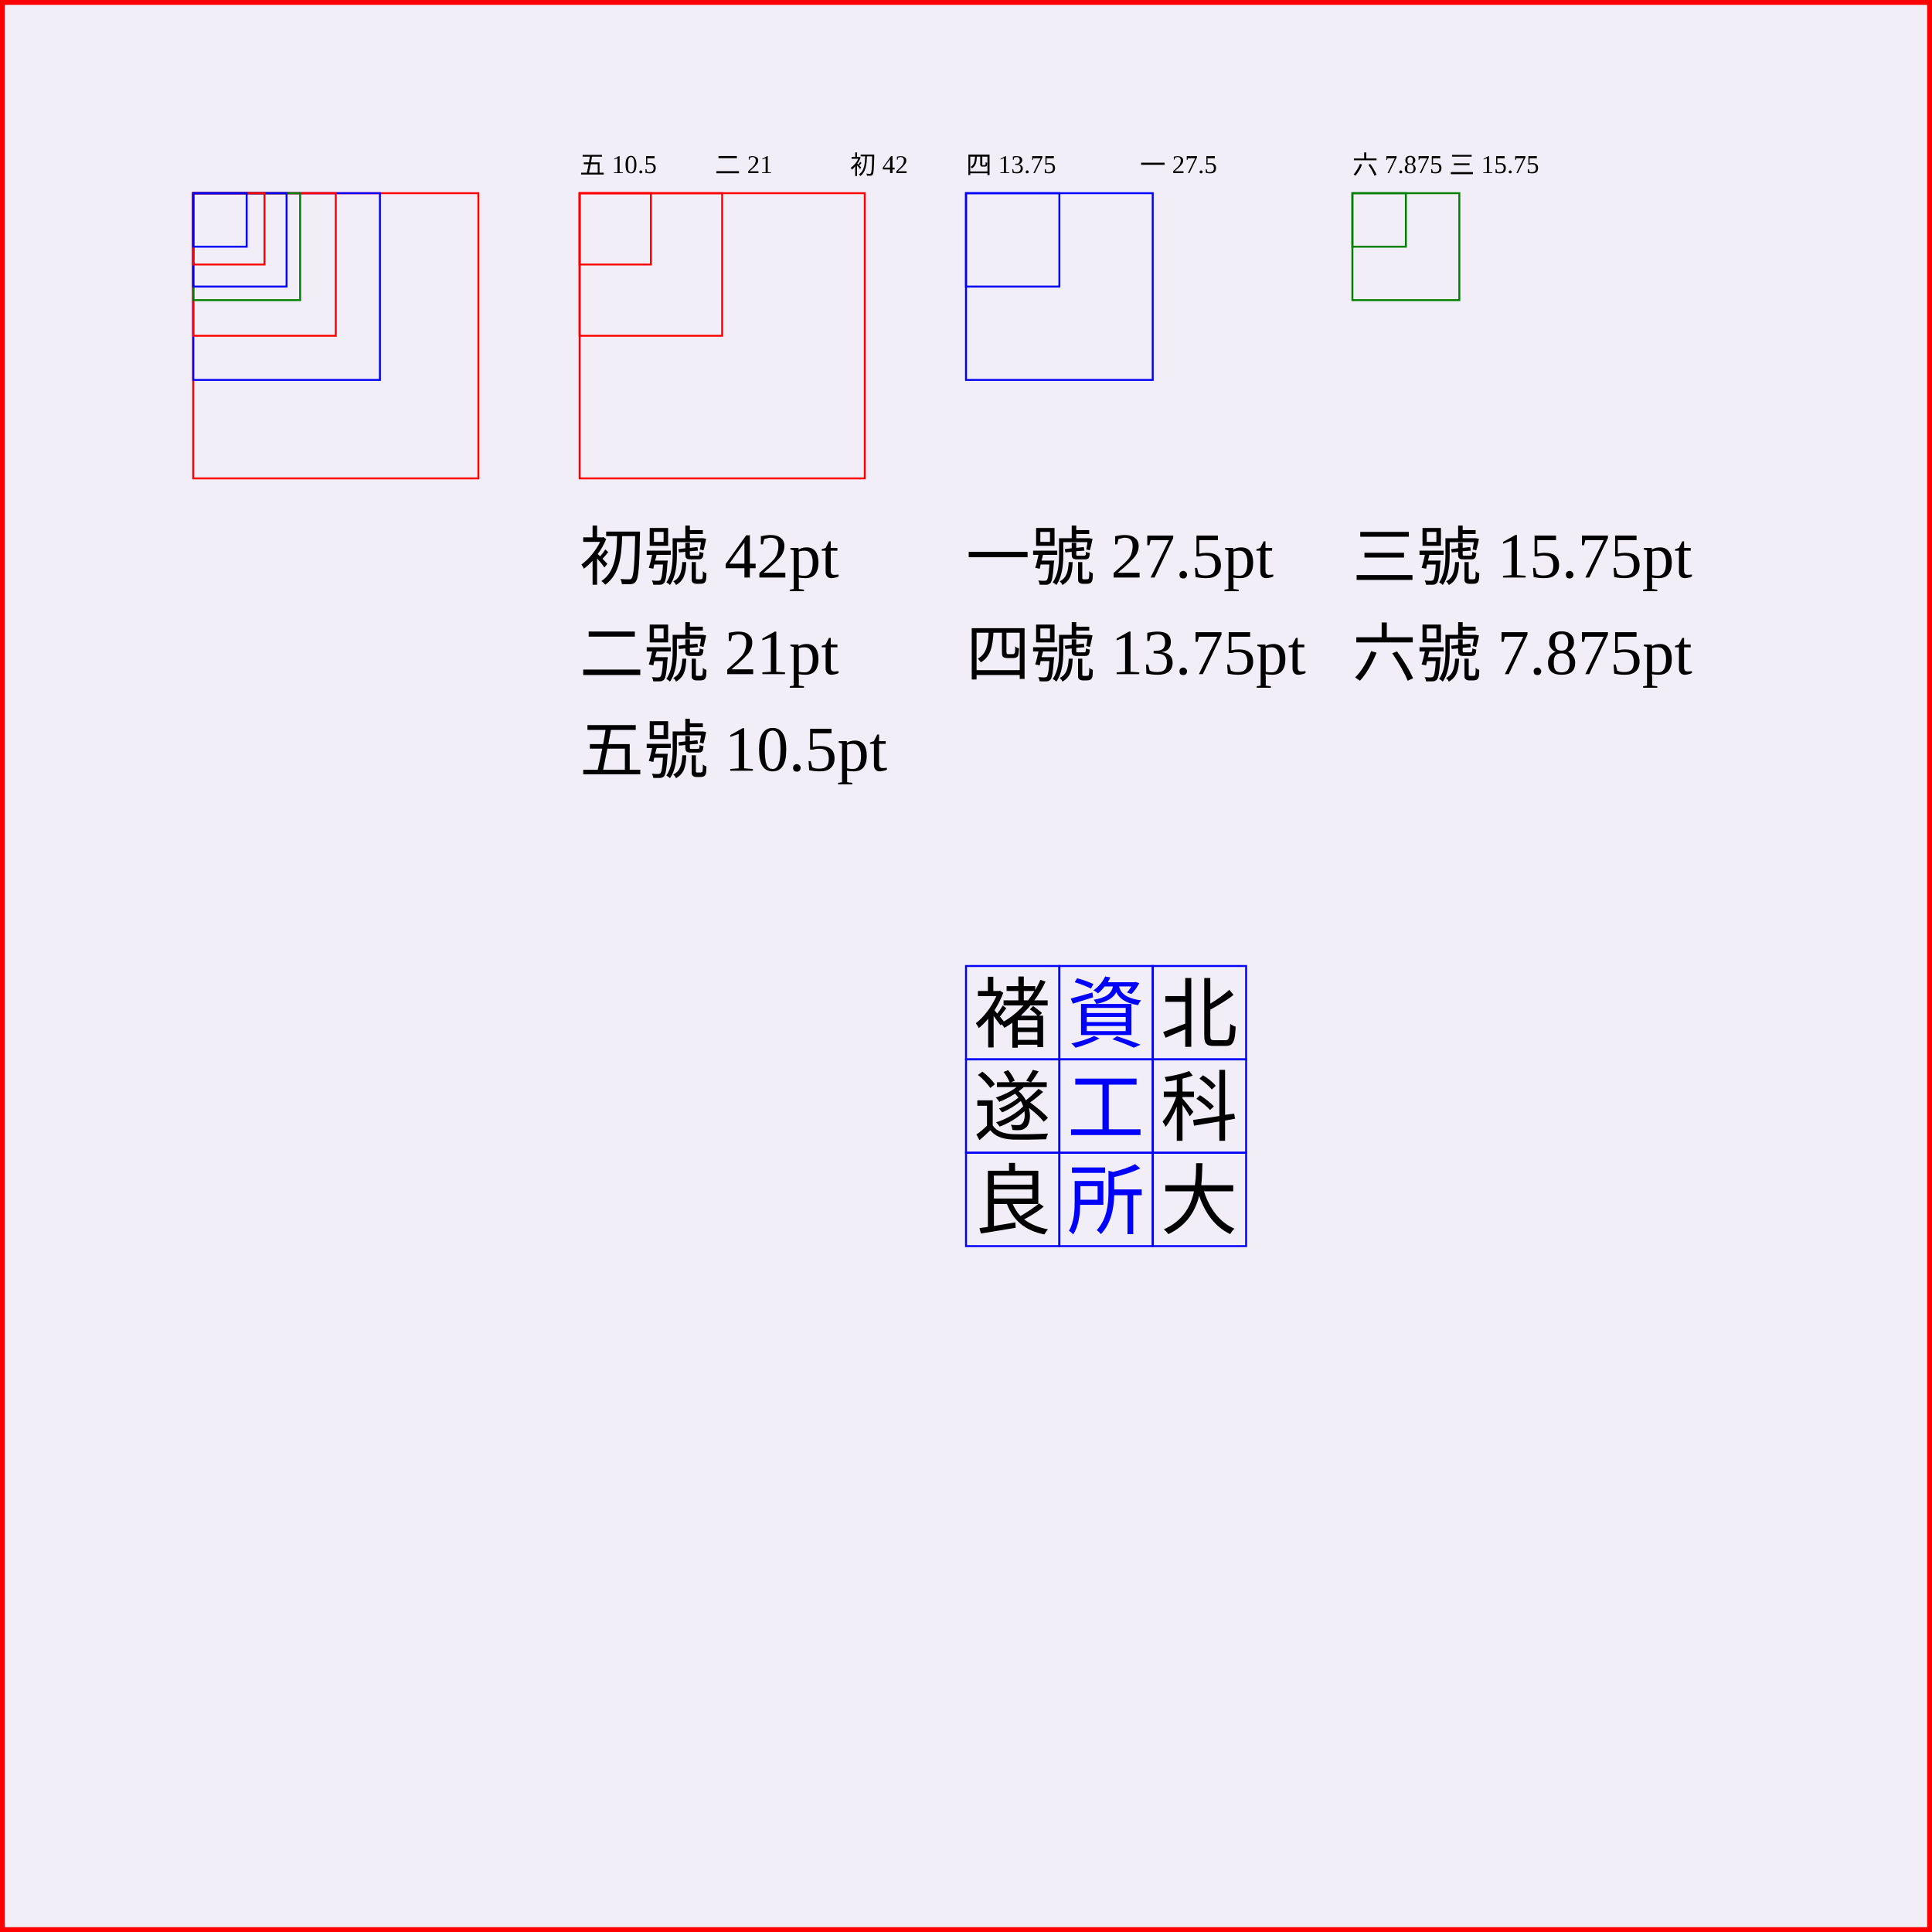
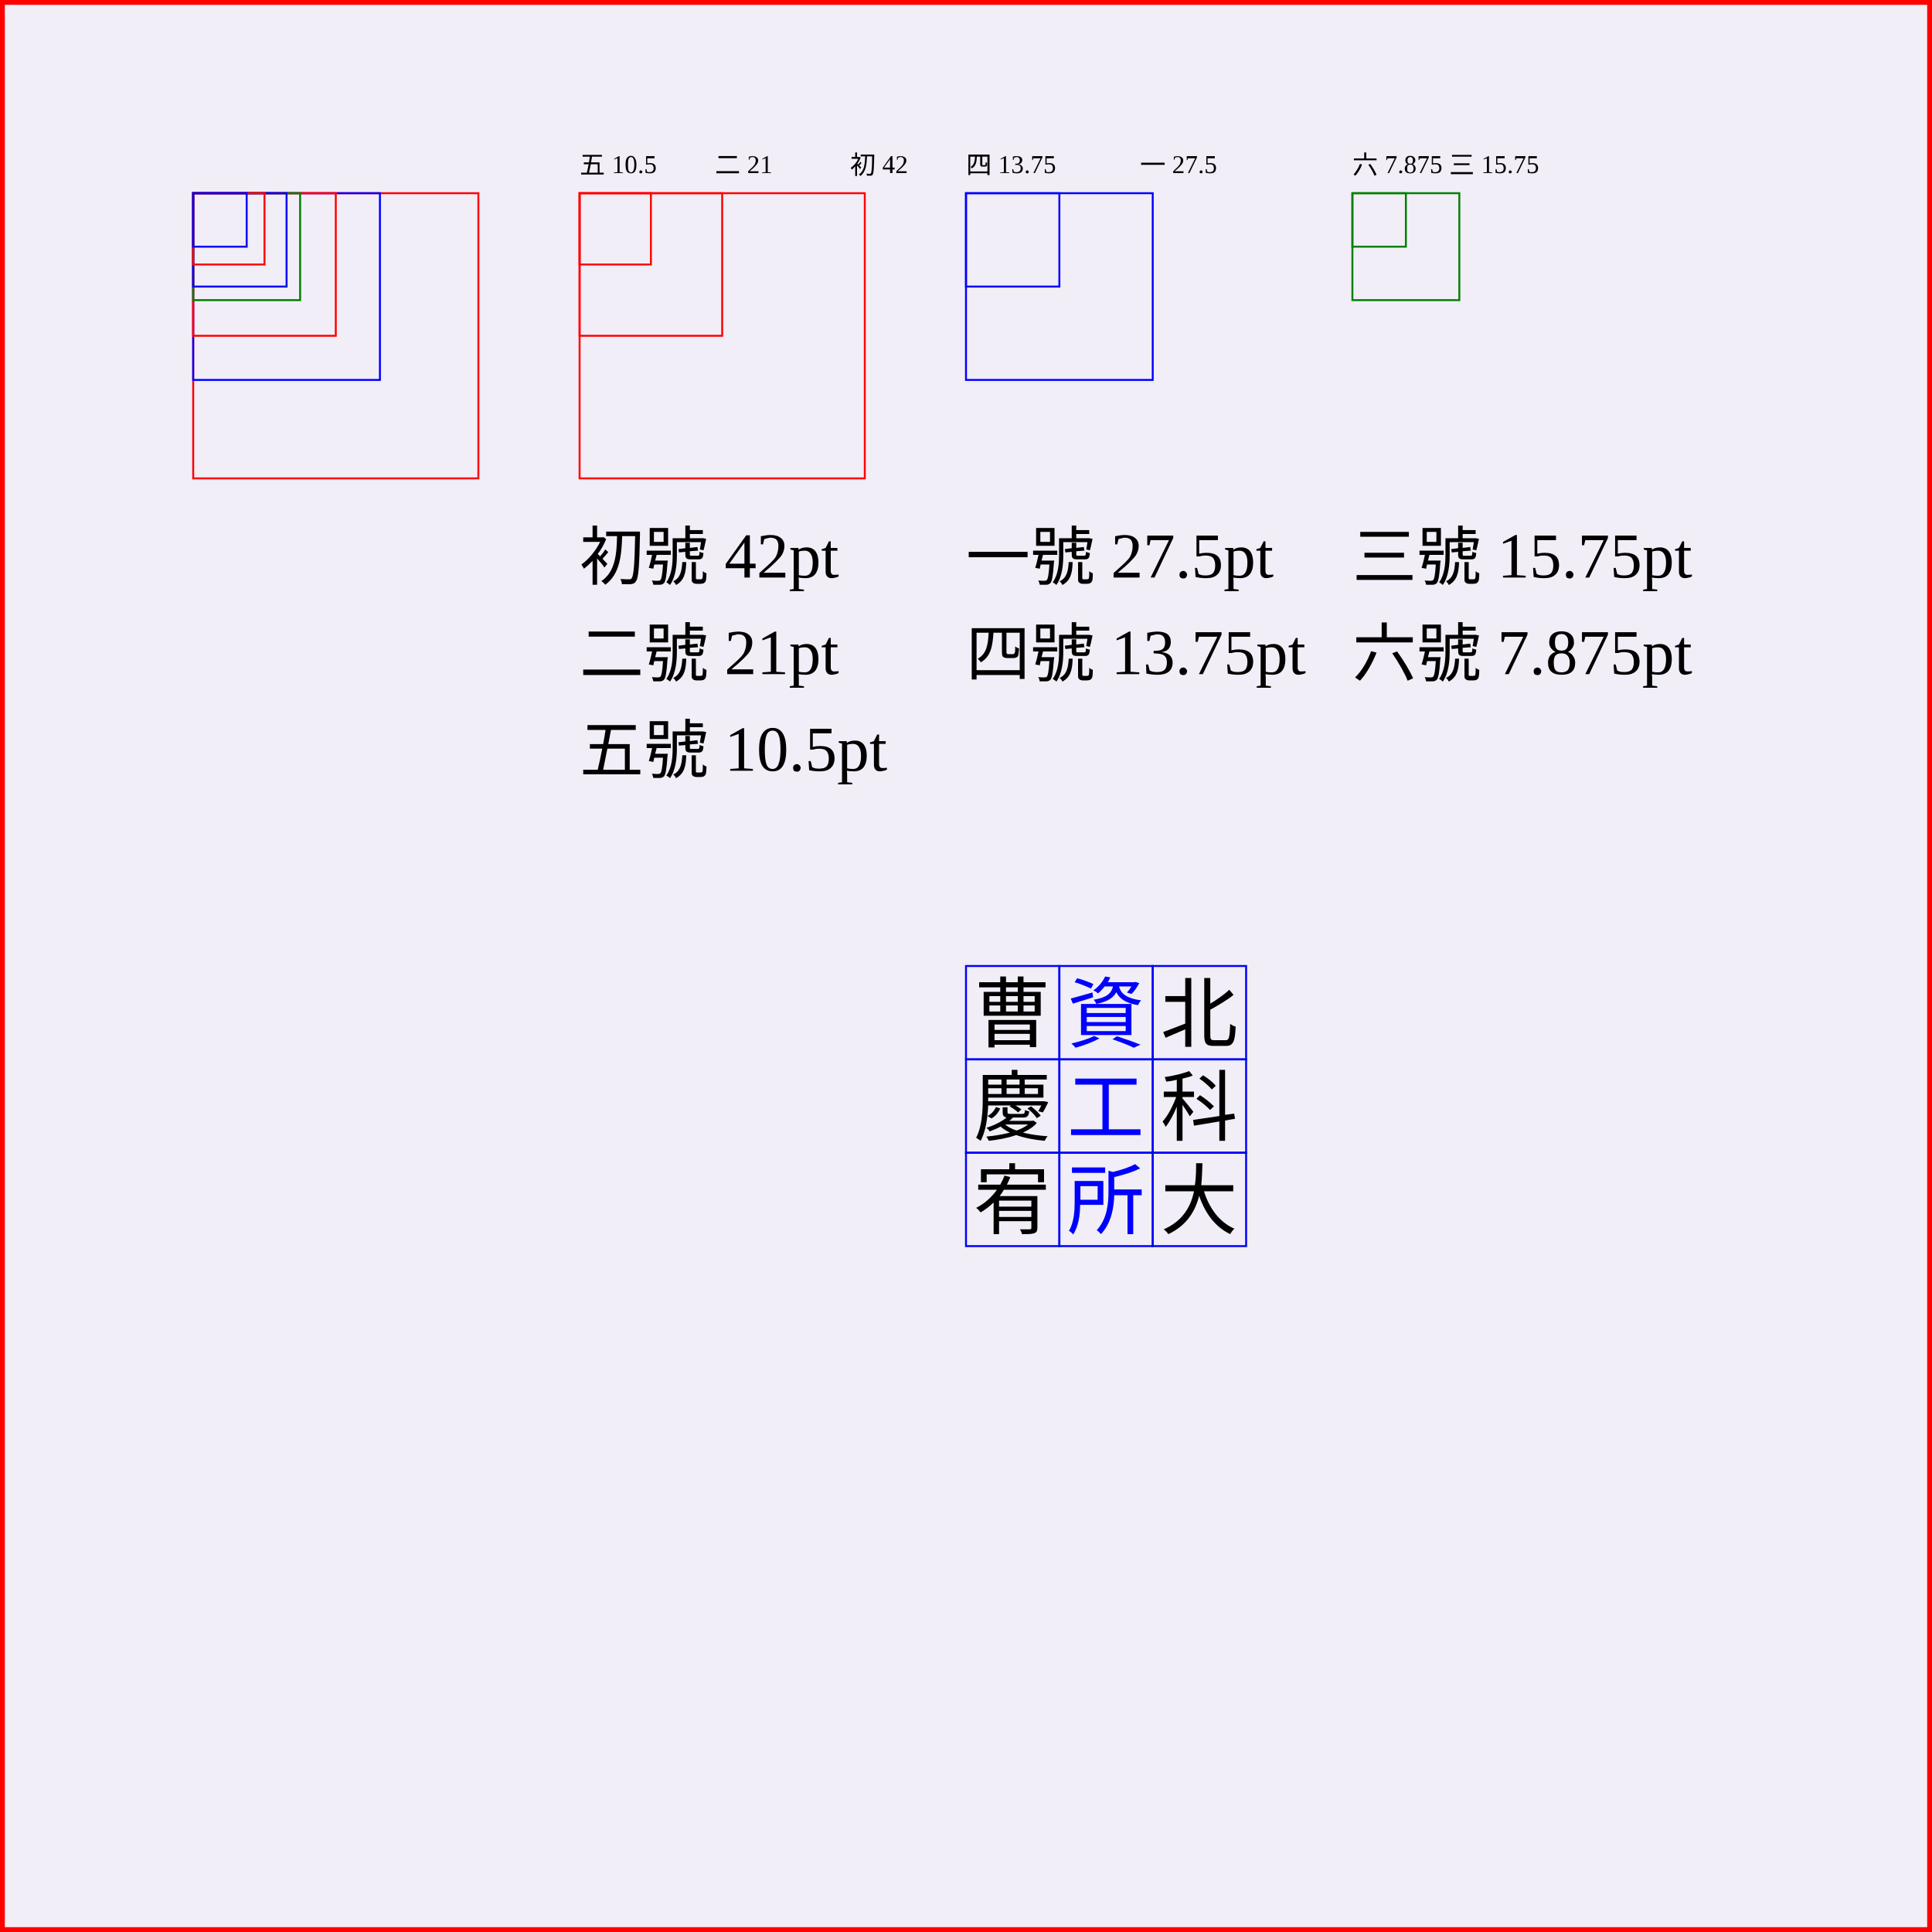
<svg xmlns="http://www.w3.org/2000/svg" version="1.1" width="100mm" height="100mm" viewBox="0 0 100 100">
  <rect x="0" y="0" width="100" height="100" stroke="red" stroke-width="0.5" fill="#F1EEF7" />
  <rect x="10" y="10" width="14.761" height="14.761" stroke="red" stroke-width="0.1" fill="none" />
  <rect x="10" y="10" width="9.665" height="9.665" stroke="blue" stroke-width="0.1" fill="none" />
  <rect x="10" y="10" width="7.38" height="7.38" stroke="red" stroke-width="0.1" fill="none" />
  <rect x="10" y="10" width="5.535" height="5.535" stroke="green" stroke-width="0.1" fill="none" />
  <rect x="10" y="10" width="4.833" height="4.833" stroke="blue" stroke-width="0.1" fill="none" />
  <rect x="10" y="10" width="3.69" height="3.69" stroke="red" stroke-width="0.1" fill="none" />
  <rect x="10" y="10" width="2.768" height="2.768" stroke="blue" stroke-width="0.1" fill="none" />
  <rect x="30" y="10" width="14.761" height="14.761" stroke="red" stroke-width="0.1" fill="none" />
  <text x="44" y="9" style="font-size:1pt;">初 42</text>
  <rect x="30" y="10" width="7.38" height="7.38" stroke="red" stroke-width="0.1" fill="none" />
  <text x="37" y="9" style="font-size:1pt;">二 21</text>
  <rect x="30" y="10" width="3.69" height="3.69" stroke="red" stroke-width="0.1" fill="none" />
  <text x="30" y="9" style="font-size:1pt;">五 10.5</text>
  <rect x="50" y="10" width="9.665" height="9.665" stroke="blue" stroke-width="0.1" fill="none" />
  <text x="59" y="9" style="font-size:1pt;">一 27.5</text>
  <rect x="50" y="10" width="4.833" height="4.833" stroke="blue" stroke-width="0.1" fill="none" />
  <text x="50" y="9" style="font-size:1pt;">四 13.75</text>
  <rect x="70" y="10" width="5.535" height="5.535" stroke="green" stroke-width="0.1" fill="none" />
  <text x="75" y="9" style="font-size:1pt;">三 15.75</text>
  <rect x="70" y="10" width="2.768" height="2.768" stroke="green" stroke-width="0.1" fill="none" />
  <text x="70" y="9" style="font-size:1pt;">六 7.875</text>
  <rect x="50" y="50" width="4.833" height="4.833" stroke="blue" stroke-width="0.1" fill="none" />
-   <text x="50.4" y="53.9" style="font-size:3pt;">褚</text>
+   <text x="50.4" y="53.9" style="font-size:3pt;">曹</text>
  <rect x="50" y="54.833" width="4.833" height="4.833" stroke="blue" stroke-width="0.1" fill="none" />
-   <text x="50.4" y="58.733" style="font-size:3pt;">遂</text>
+   <text x="50.4" y="58.733" style="font-size:3pt;">慶</text>
  <rect x="50" y="59.666" width="4.833" height="4.833" stroke="blue" stroke-width="0.1" fill="none" />
-   <text x="50.4" y="63.566" style="font-size:3pt;">良</text>
+   <text x="50.4" y="63.566" style="font-size:3pt;">宥</text>
  <rect x="54.833" y="50" width="4.833" height="4.833" stroke="blue" stroke-width="0.1" fill="none" />
  <text x="55.233" y="53.9" style="font-size:3pt;;" fill="blue">資</text>
  <rect x="54.833" y="54.833" width="4.833" height="4.833" stroke="blue" stroke-width="0.1" fill="none" />
  <text x="55.233" y="58.733" style="font-size:3pt;" fill="blue">工</text>
  <rect x="54.833" y="59.666" width="4.833" height="4.833" stroke="blue" stroke-width="0.1" fill="none" />
  <text x="55.233" y="63.566" style="font-size:3pt;" fill="blue">所</text>
  <rect x="59.666" y="50" width="4.833" height="4.833" stroke="blue" stroke-width="0.1" fill="none" />
  <text x="60.066" y="53.9" style="font-size:3pt;">北</text>
  <rect x="59.666" y="54.833" width="4.833" height="4.833" stroke="blue" stroke-width="0.1" fill="none" />
  <text x="60.066" y="58.733" style="font-size:3pt;">科</text>
  <rect x="59.666" y="59.666" width="4.833" height="4.833" stroke="blue" stroke-width="0.1" fill="none" />
  <text x="60.066" y="63.566" style="font-size:3pt;">大</text>
  <text x="30" y="30" style="font-size:2.5pt;">初號 42pt</text>
  <text x="30" y="35" style="font-size:2.5pt;">二號 21pt</text>
  <text x="30" y="40" style="font-size:2.5pt;">五號 10.5pt</text>
  <text x="50" y="30" style="font-size:2.5pt;">一號 27.5pt</text>
  <text x="50" y="35" style="font-size:2.5pt;">四號 13.75pt</text>
  <text x="70" y="30" style="font-size:2.5pt;">三號 15.75pt</text>
  <text x="70" y="35" style="font-size:2.5pt;">六號 7.875pt</text>
</svg>
